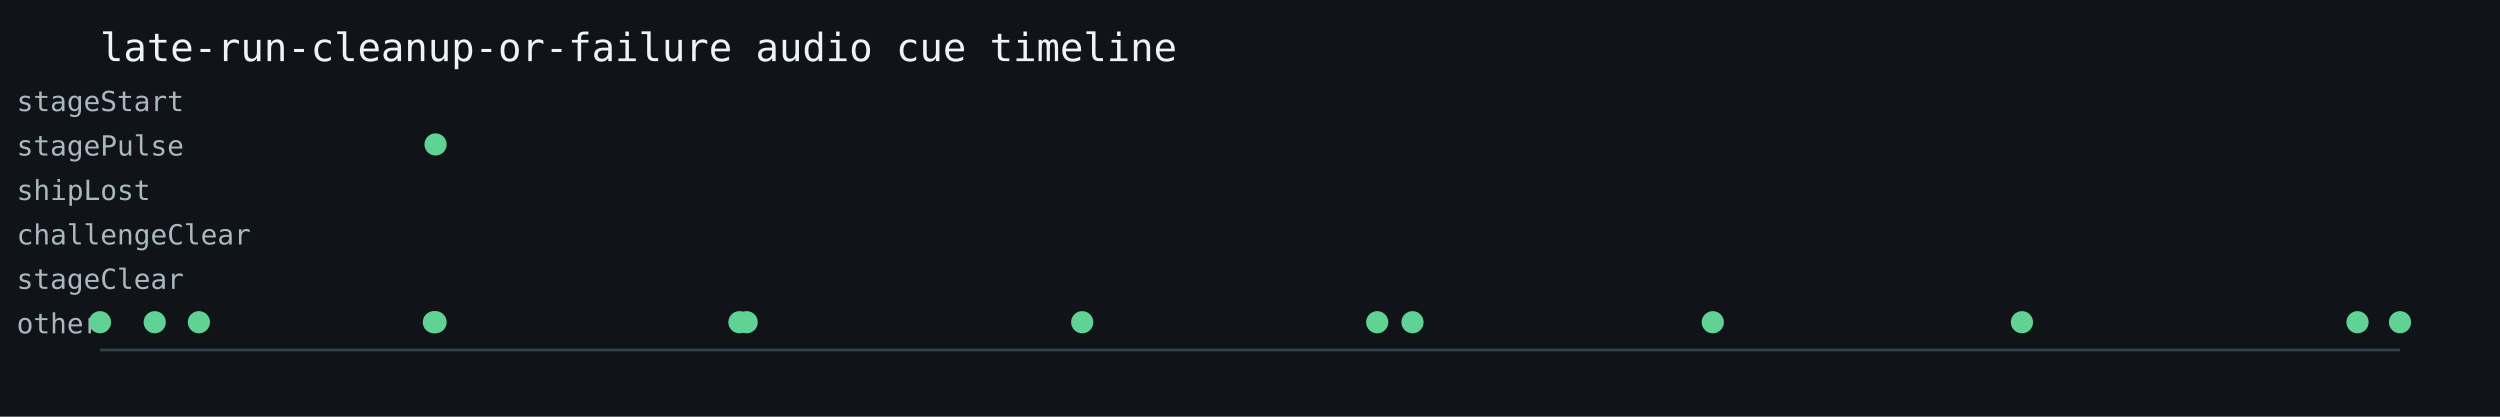
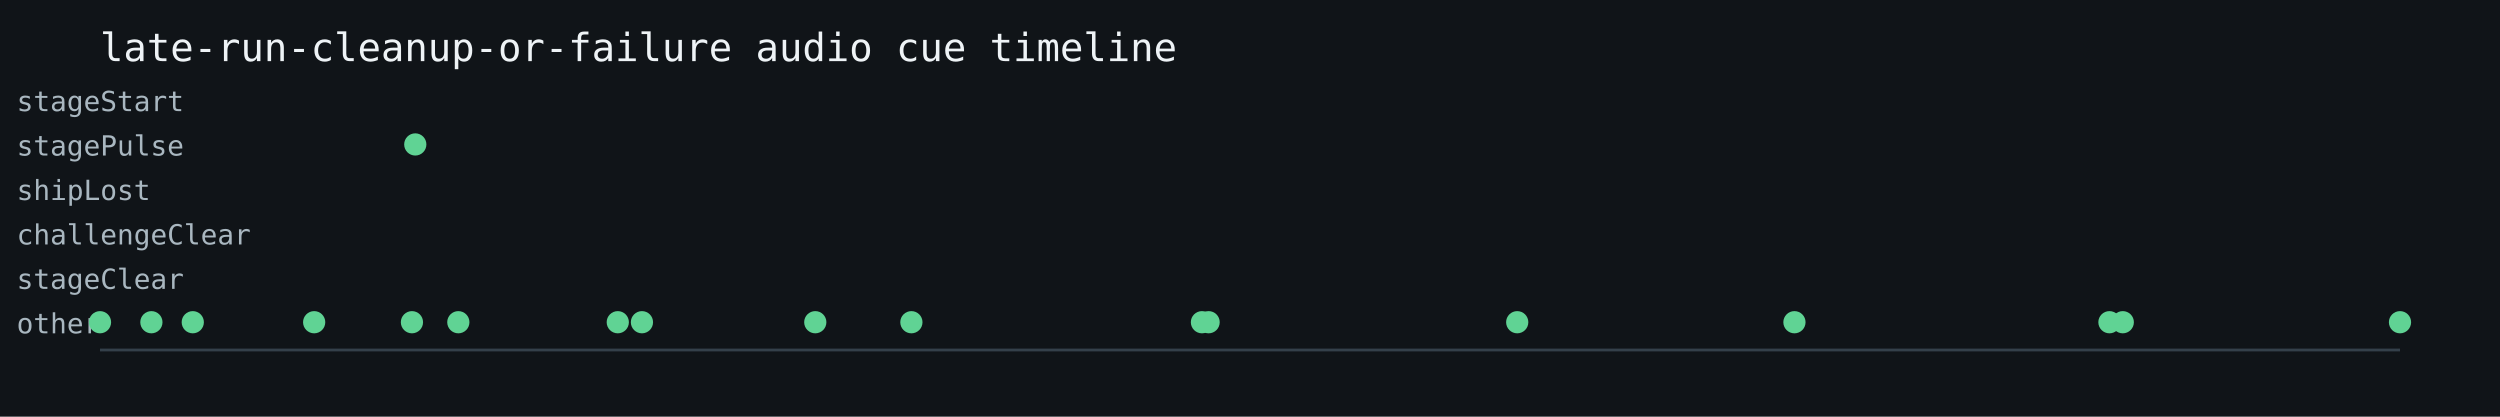
<svg xmlns="http://www.w3.org/2000/svg" width="900" height="150" viewBox="0 0 900 150">
  <rect width="100%" height="100%" fill="#101418" />
  <text x="36" y="22" fill="#eef3f6" font-family="monospace" font-size="14">late-run-cleanup-or-failure audio cue timeline</text>
  <line x1="36" y1="126" x2="864" y2="126" stroke="#34404a" />
  <text x="6" y="40" fill="#a9b7c0" font-family="monospace" font-size="10">stageStart</text>
  <text x="6" y="56" fill="#a9b7c0" font-family="monospace" font-size="10">stagePulse</text>
  <text x="6" y="72" fill="#a9b7c0" font-family="monospace" font-size="10">shipLost</text>
  <text x="6" y="88" fill="#a9b7c0" font-family="monospace" font-size="10">challengeClear</text>
  <text x="6" y="104" fill="#a9b7c0" font-family="monospace" font-size="10">stageClear</text>
  <text x="6" y="120" fill="#a9b7c0" font-family="monospace" font-size="10">other</text>
  <circle cx="36.0" cy="116" r="4" fill="#60d394" />
-   <circle cx="55.7" cy="116" r="4" fill="#60d394" />
-   <circle cx="71.6" cy="116" r="4" fill="#60d394" />
-   <circle cx="156.2" cy="116" r="4" fill="#60d394" />
-   <circle cx="156.8" cy="116" r="4" fill="#60d394" />
-   <circle cx="156.8" cy="52" r="4" fill="#60d394" />
-   <circle cx="266.2" cy="116" r="4" fill="#60d394" />
-   <circle cx="268.8" cy="116" r="4" fill="#60d394" />
-   <circle cx="389.6" cy="116" r="4" fill="#60d394" />
-   <circle cx="495.8" cy="116" r="4" fill="#60d394" />
-   <circle cx="508.5" cy="116" r="4" fill="#60d394" />
-   <circle cx="616.6" cy="116" r="4" fill="#60d394" />
-   <circle cx="727.9" cy="116" r="4" fill="#60d394" />
-   <circle cx="848.7" cy="116" r="4" fill="#60d394" />
+   <circle cx="54.5" cy="116" r="4" fill="#60d394" />
+   <circle cx="69.4" cy="116" r="4" fill="#60d394" />
+   <circle cx="113.1" cy="116" r="4" fill="#60d394" />
+   <circle cx="148.3" cy="116" r="4" fill="#60d394" />
+   <circle cx="149.5" cy="52" r="4" fill="#60d394" />
+   <circle cx="165.0" cy="116" r="4" fill="#60d394" />
+   <circle cx="222.4" cy="116" r="4" fill="#60d394" />
+   <circle cx="231.1" cy="116" r="4" fill="#60d394" />
+   <circle cx="293.5" cy="116" r="4" fill="#60d394" />
+   <circle cx="328.1" cy="116" r="4" fill="#60d394" />
+   <circle cx="432.7" cy="116" r="4" fill="#60d394" />
+   <circle cx="435.1" cy="116" r="4" fill="#60d394" />
+   <circle cx="546.2" cy="116" r="4" fill="#60d394" />
+   <circle cx="646.0" cy="116" r="4" fill="#60d394" />
+   <circle cx="759.4" cy="116" r="4" fill="#60d394" />
+   <circle cx="764.2" cy="116" r="4" fill="#60d394" />
  <circle cx="864.0" cy="116" r="4" fill="#60d394" />
</svg>
